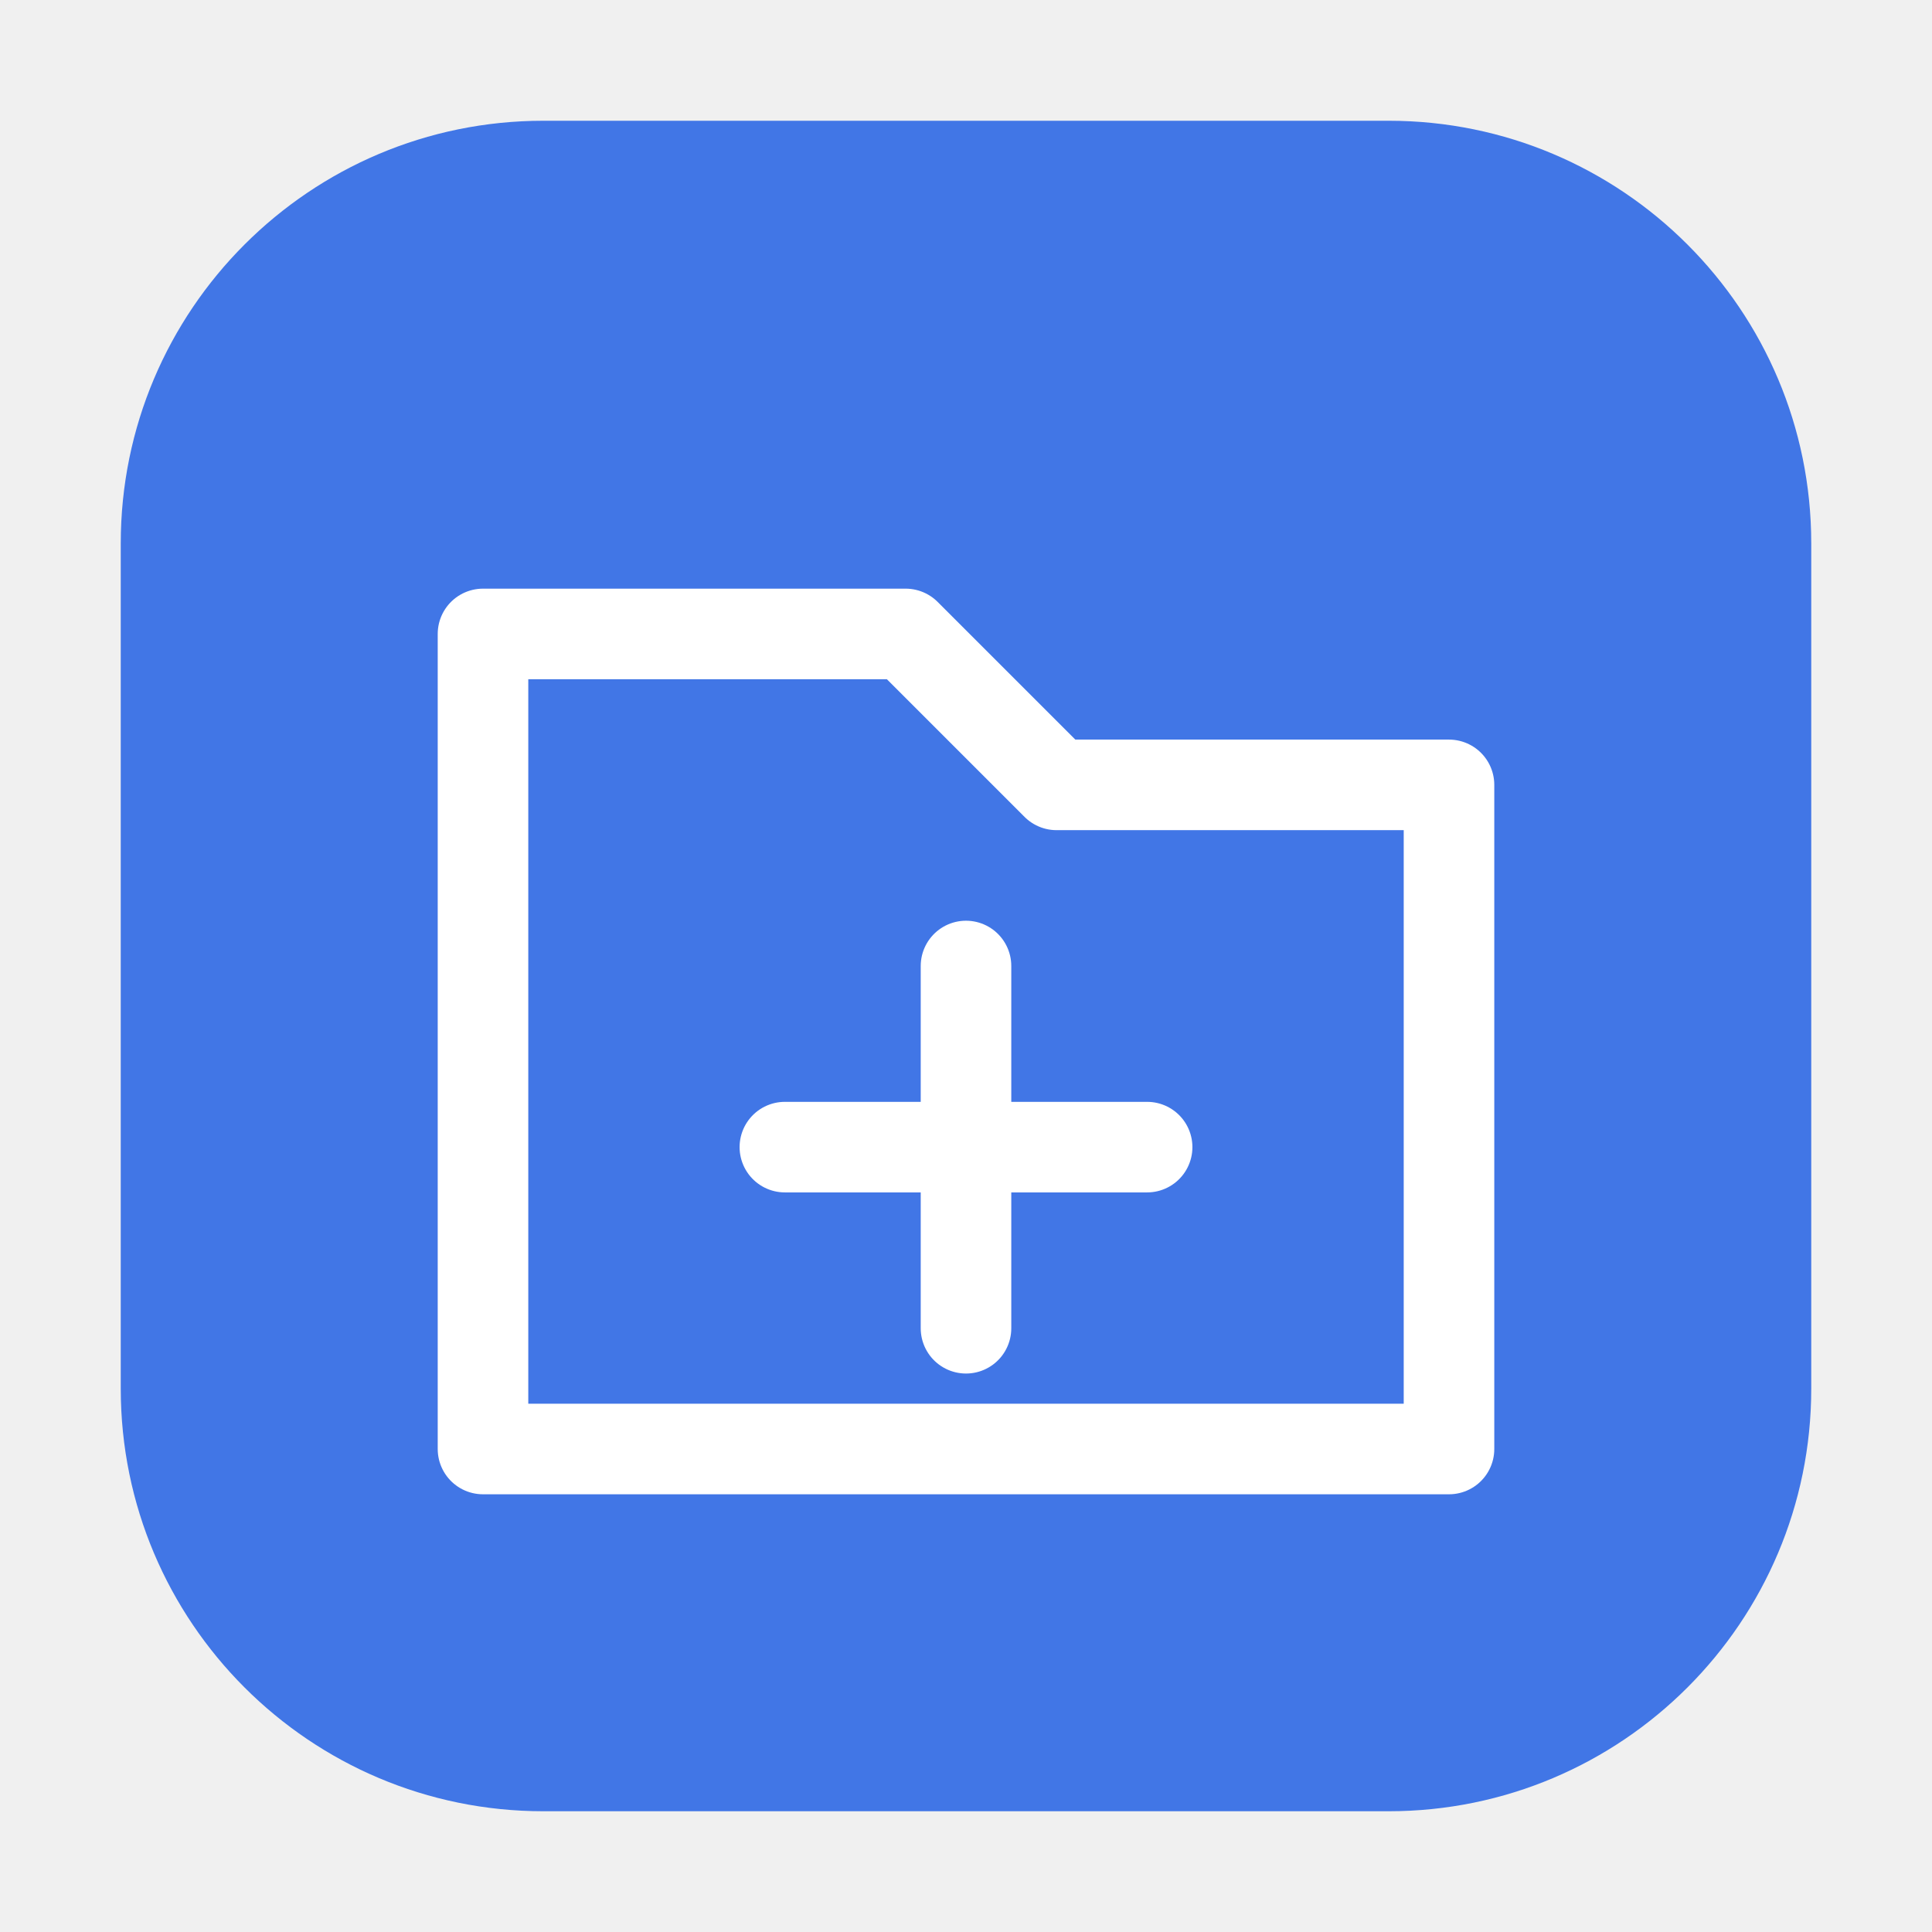
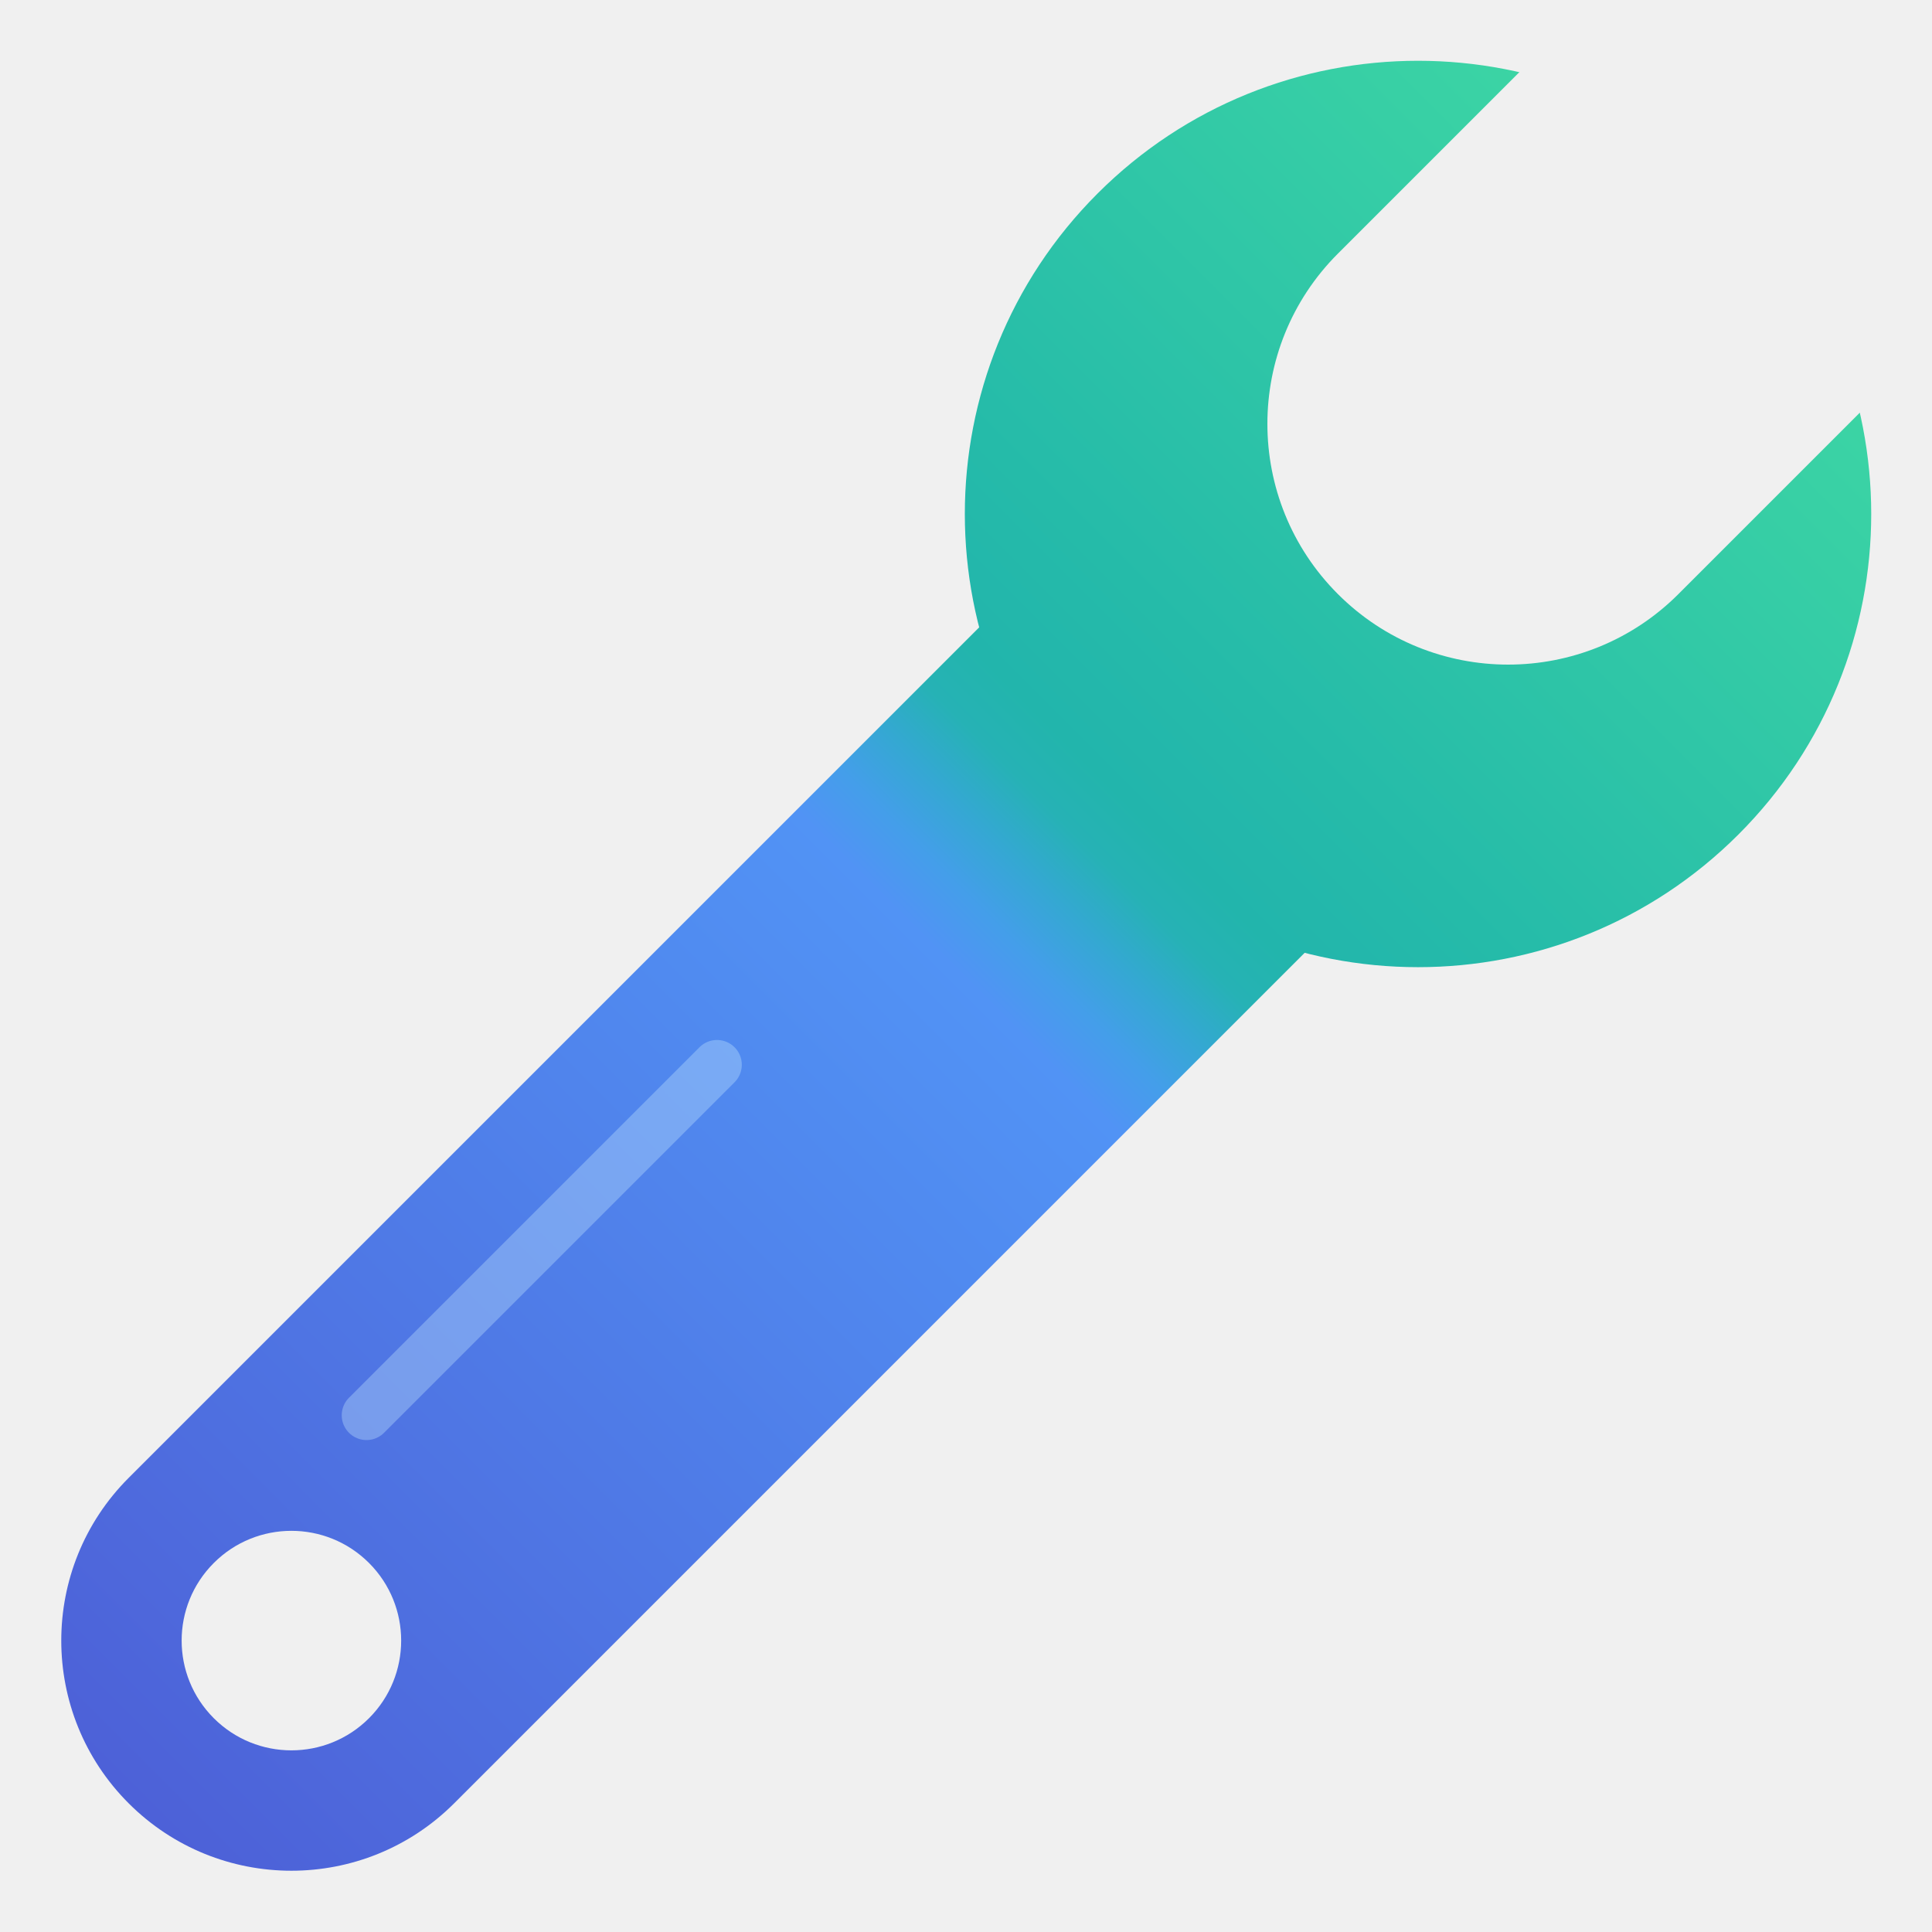
- <svg xmlns="http://www.w3.org/2000/svg" viewBox="0 0 64 64">
-   <rect x="4" y="4" width="56" height="56" rx="14" fill="#4176e6" />
-   <path d="M16 21h14l5 5h13v22H16z" fill="none" stroke="white" stroke-width="3" stroke-linejoin="round" />
-   <path d="M32 32v12m-6-6h12" stroke="white" stroke-width="3" stroke-linecap="round" />
+ <svg xmlns="http://www.w3.org/2000/svg" width="64" height="64" viewBox="0 0 64 64" role="img" aria-labelledby="title desc" data-framing="centered-60-of-64">
+   <defs>
+     <linearGradient id="blue" x1="12" y1="4" x2="47" y2="60" gradientUnits="userSpaceOnUse">
+       <stop stop-color="#6BC8FF" />
+       <stop offset=".46" stop-color="#5193F5" />
+       <stop offset="1" stop-color="#4D60D7" />
+     </linearGradient>
+     <linearGradient id="teal" x1="25" y1="5" x2="44" y2="59" gradientUnits="userSpaceOnUse">
+       <stop stop-color="#42DBA3" />
+       <stop offset=".55" stop-color="#20B6AD" />
+       <stop offset="1" stop-color="#0B969E" />
+     </linearGradient>
+     <linearGradient id="mint" x1="0" y1="0" x2="1" y2="1">
+       <stop stop-color="#71F1CE" />
+       <stop offset="1" stop-color="#22B4AB" />
+     </linearGradient>
+   </defs>
+   <defs>
+     <linearGradient id="wrench-colors" x1="0" y1="-32" x2="0" y2="36" gradientUnits="userSpaceOnUse">
+       <stop stop-color="#42DBA3" />
+       <stop offset=".34" stop-color="#25BBA9" />
+       <stop offset=".405" stop-color="#22B5AC" />
+       <stop offset=".43" stop-color="#26B2B5" />
+       <stop offset=".455" stop-color="#34A8D2" />
+       <stop offset=".48" stop-color="#449EEA" />
+       <stop offset=".505" stop-color="#5193F5" />
+       <stop offset="1" stop-color="#4D60D7" />
+     </linearGradient>
+     <mask id="wrench-cutouts" maskUnits="userSpaceOnUse" x="-24" y="-52" width="48" height="94">
+       <rect x="-24" y="-52" width="48" height="94" fill="white" />
+       <path d="M-6.8-50H6.8V-19.6A6.8 6.8 0 0 1-6.8-19.6Z" fill="black" />
+       <circle cx="0" cy="29" r="3.1" fill="black" />
+     </mask>
+   </defs>
+   <g transform="translate(32 32) scale(1.172877) translate(-30.54688 -33.45312)">
+     <g transform="translate(32 32) rotate(45)">
+       <g mask="url(#wrench-cutouts)" fill="url(#wrench-colors)">
+         <path d="M-6.5-9H6.5V29A6.5 6.5 0 0 1-6.5 29Z" />
+         <circle cx="0" cy="-16" r="12.8" />
+         <path d="M-3 9V23" fill="none" stroke="#C6E9FF" stroke-width="1.4" stroke-linecap="round" opacity=".35" />
+       </g>
+     </g>
+   </g>
</svg>
